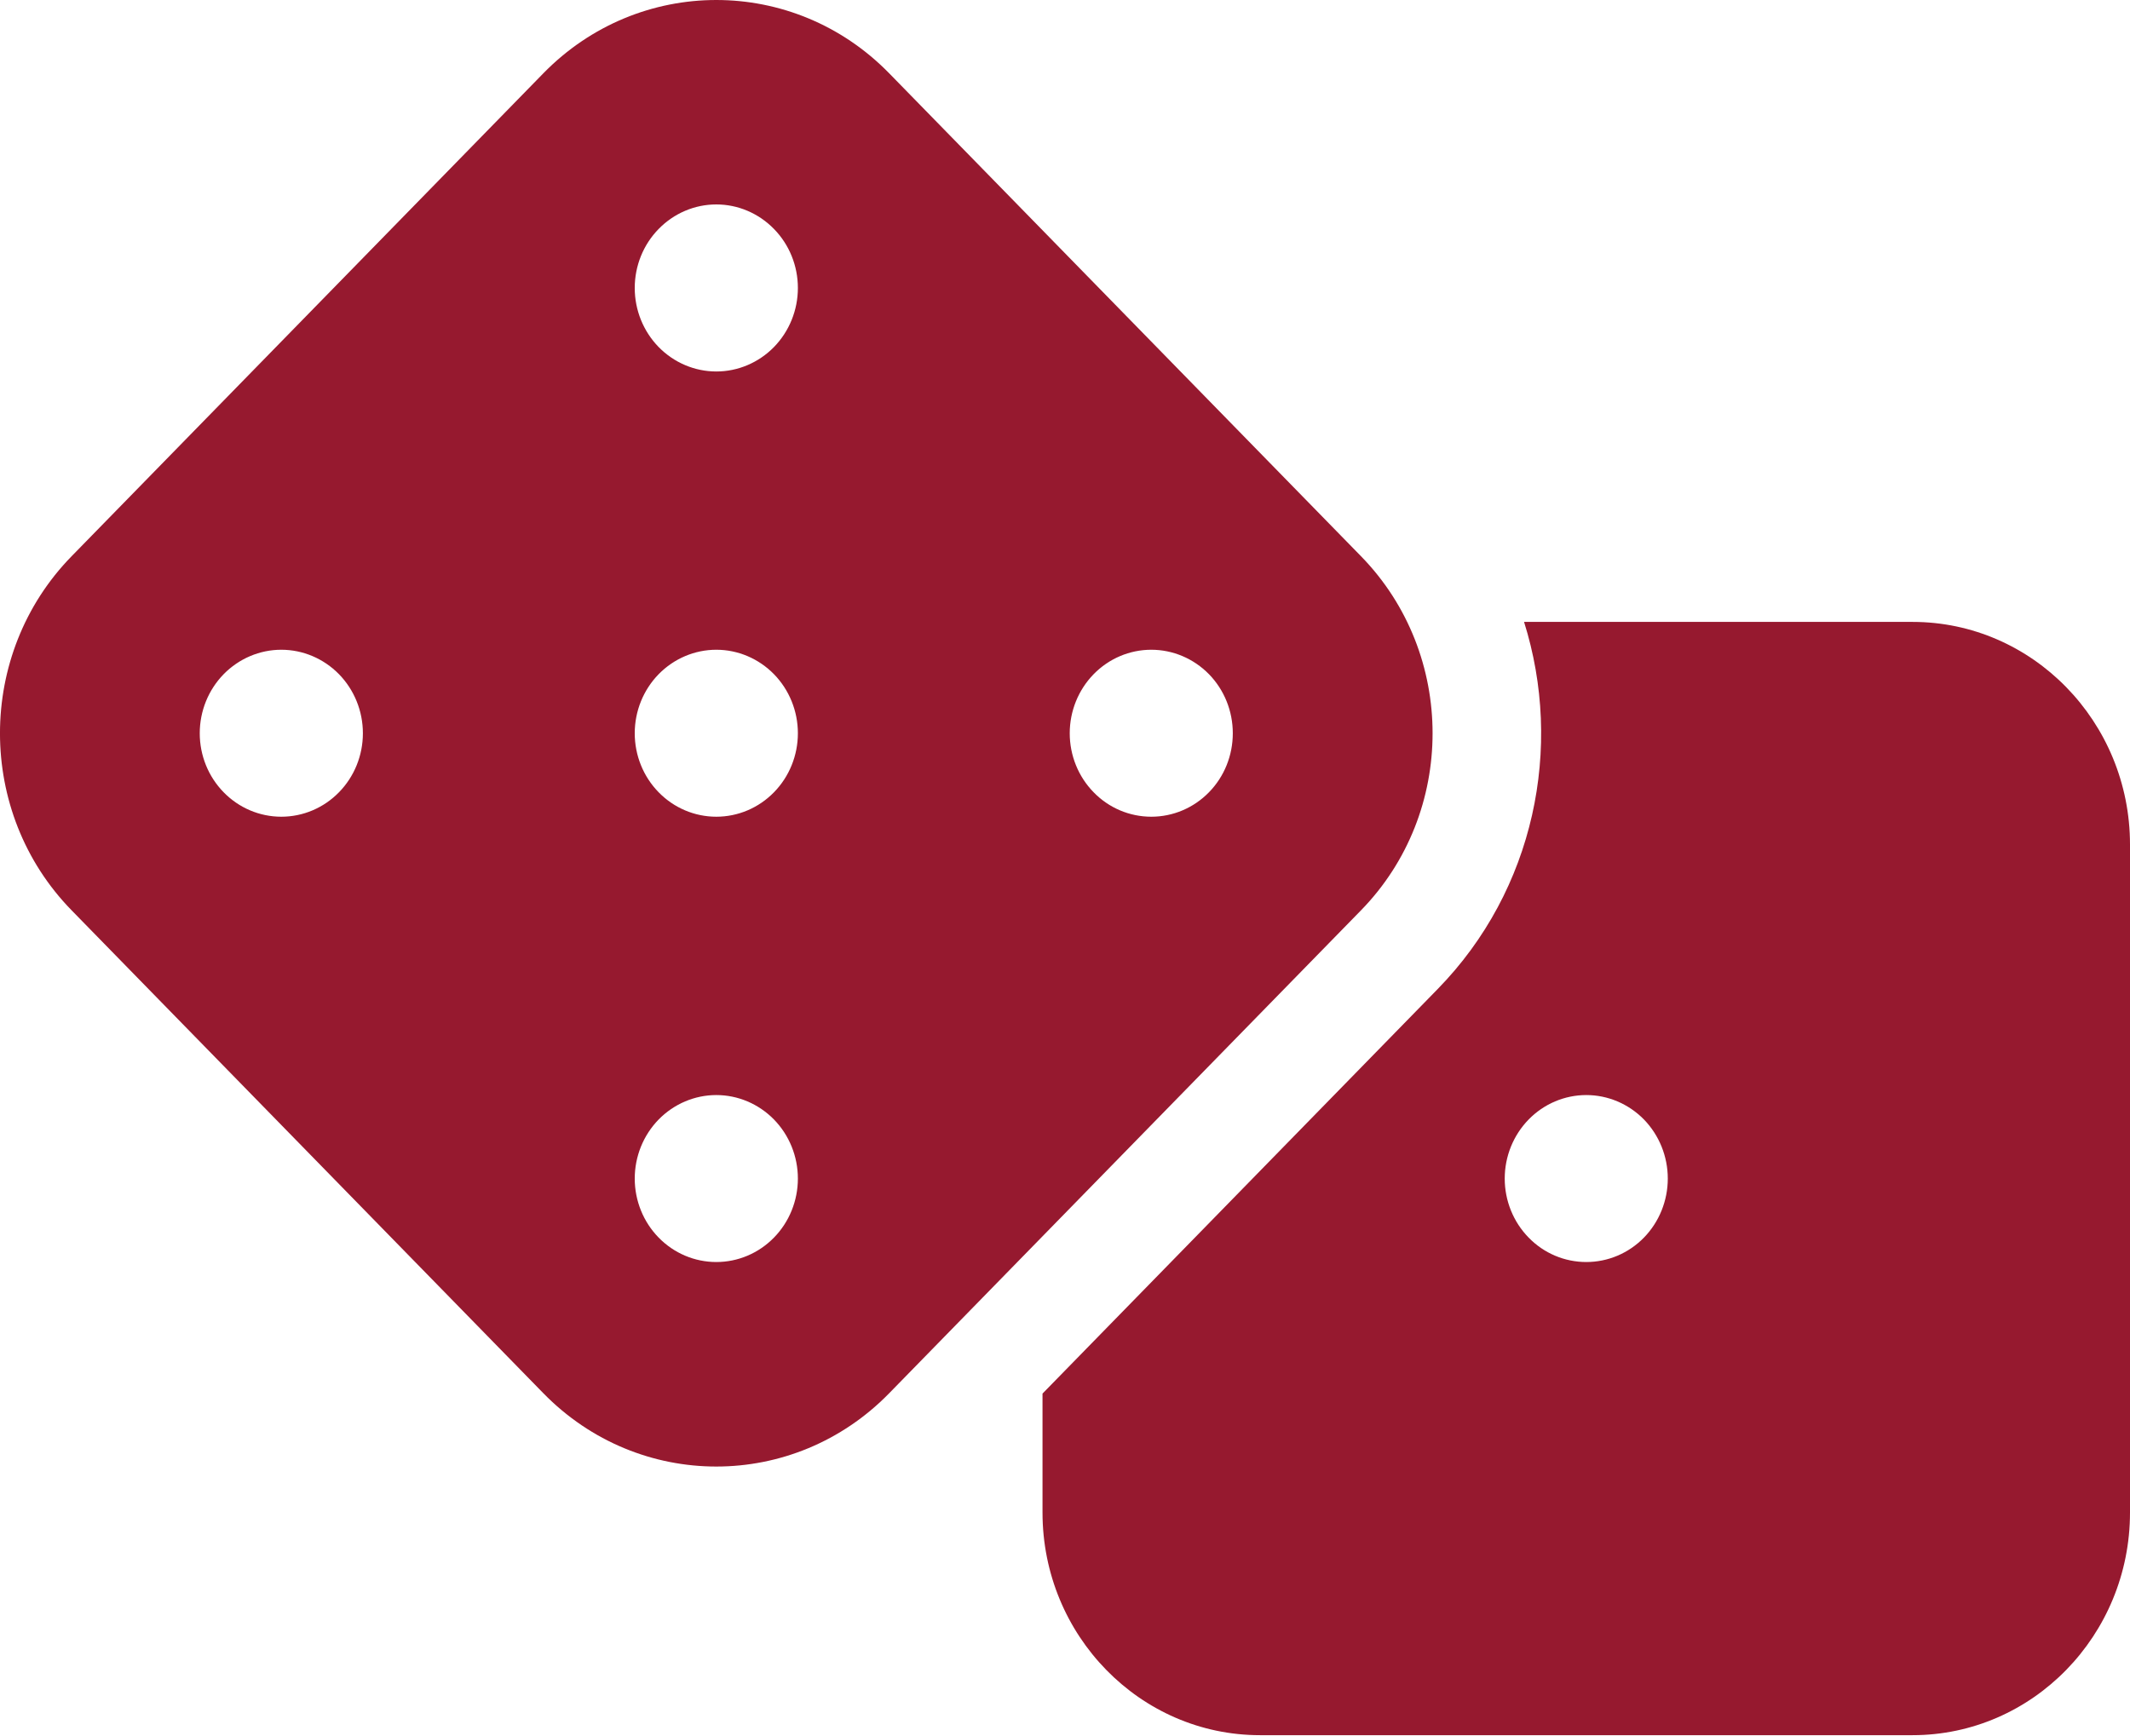
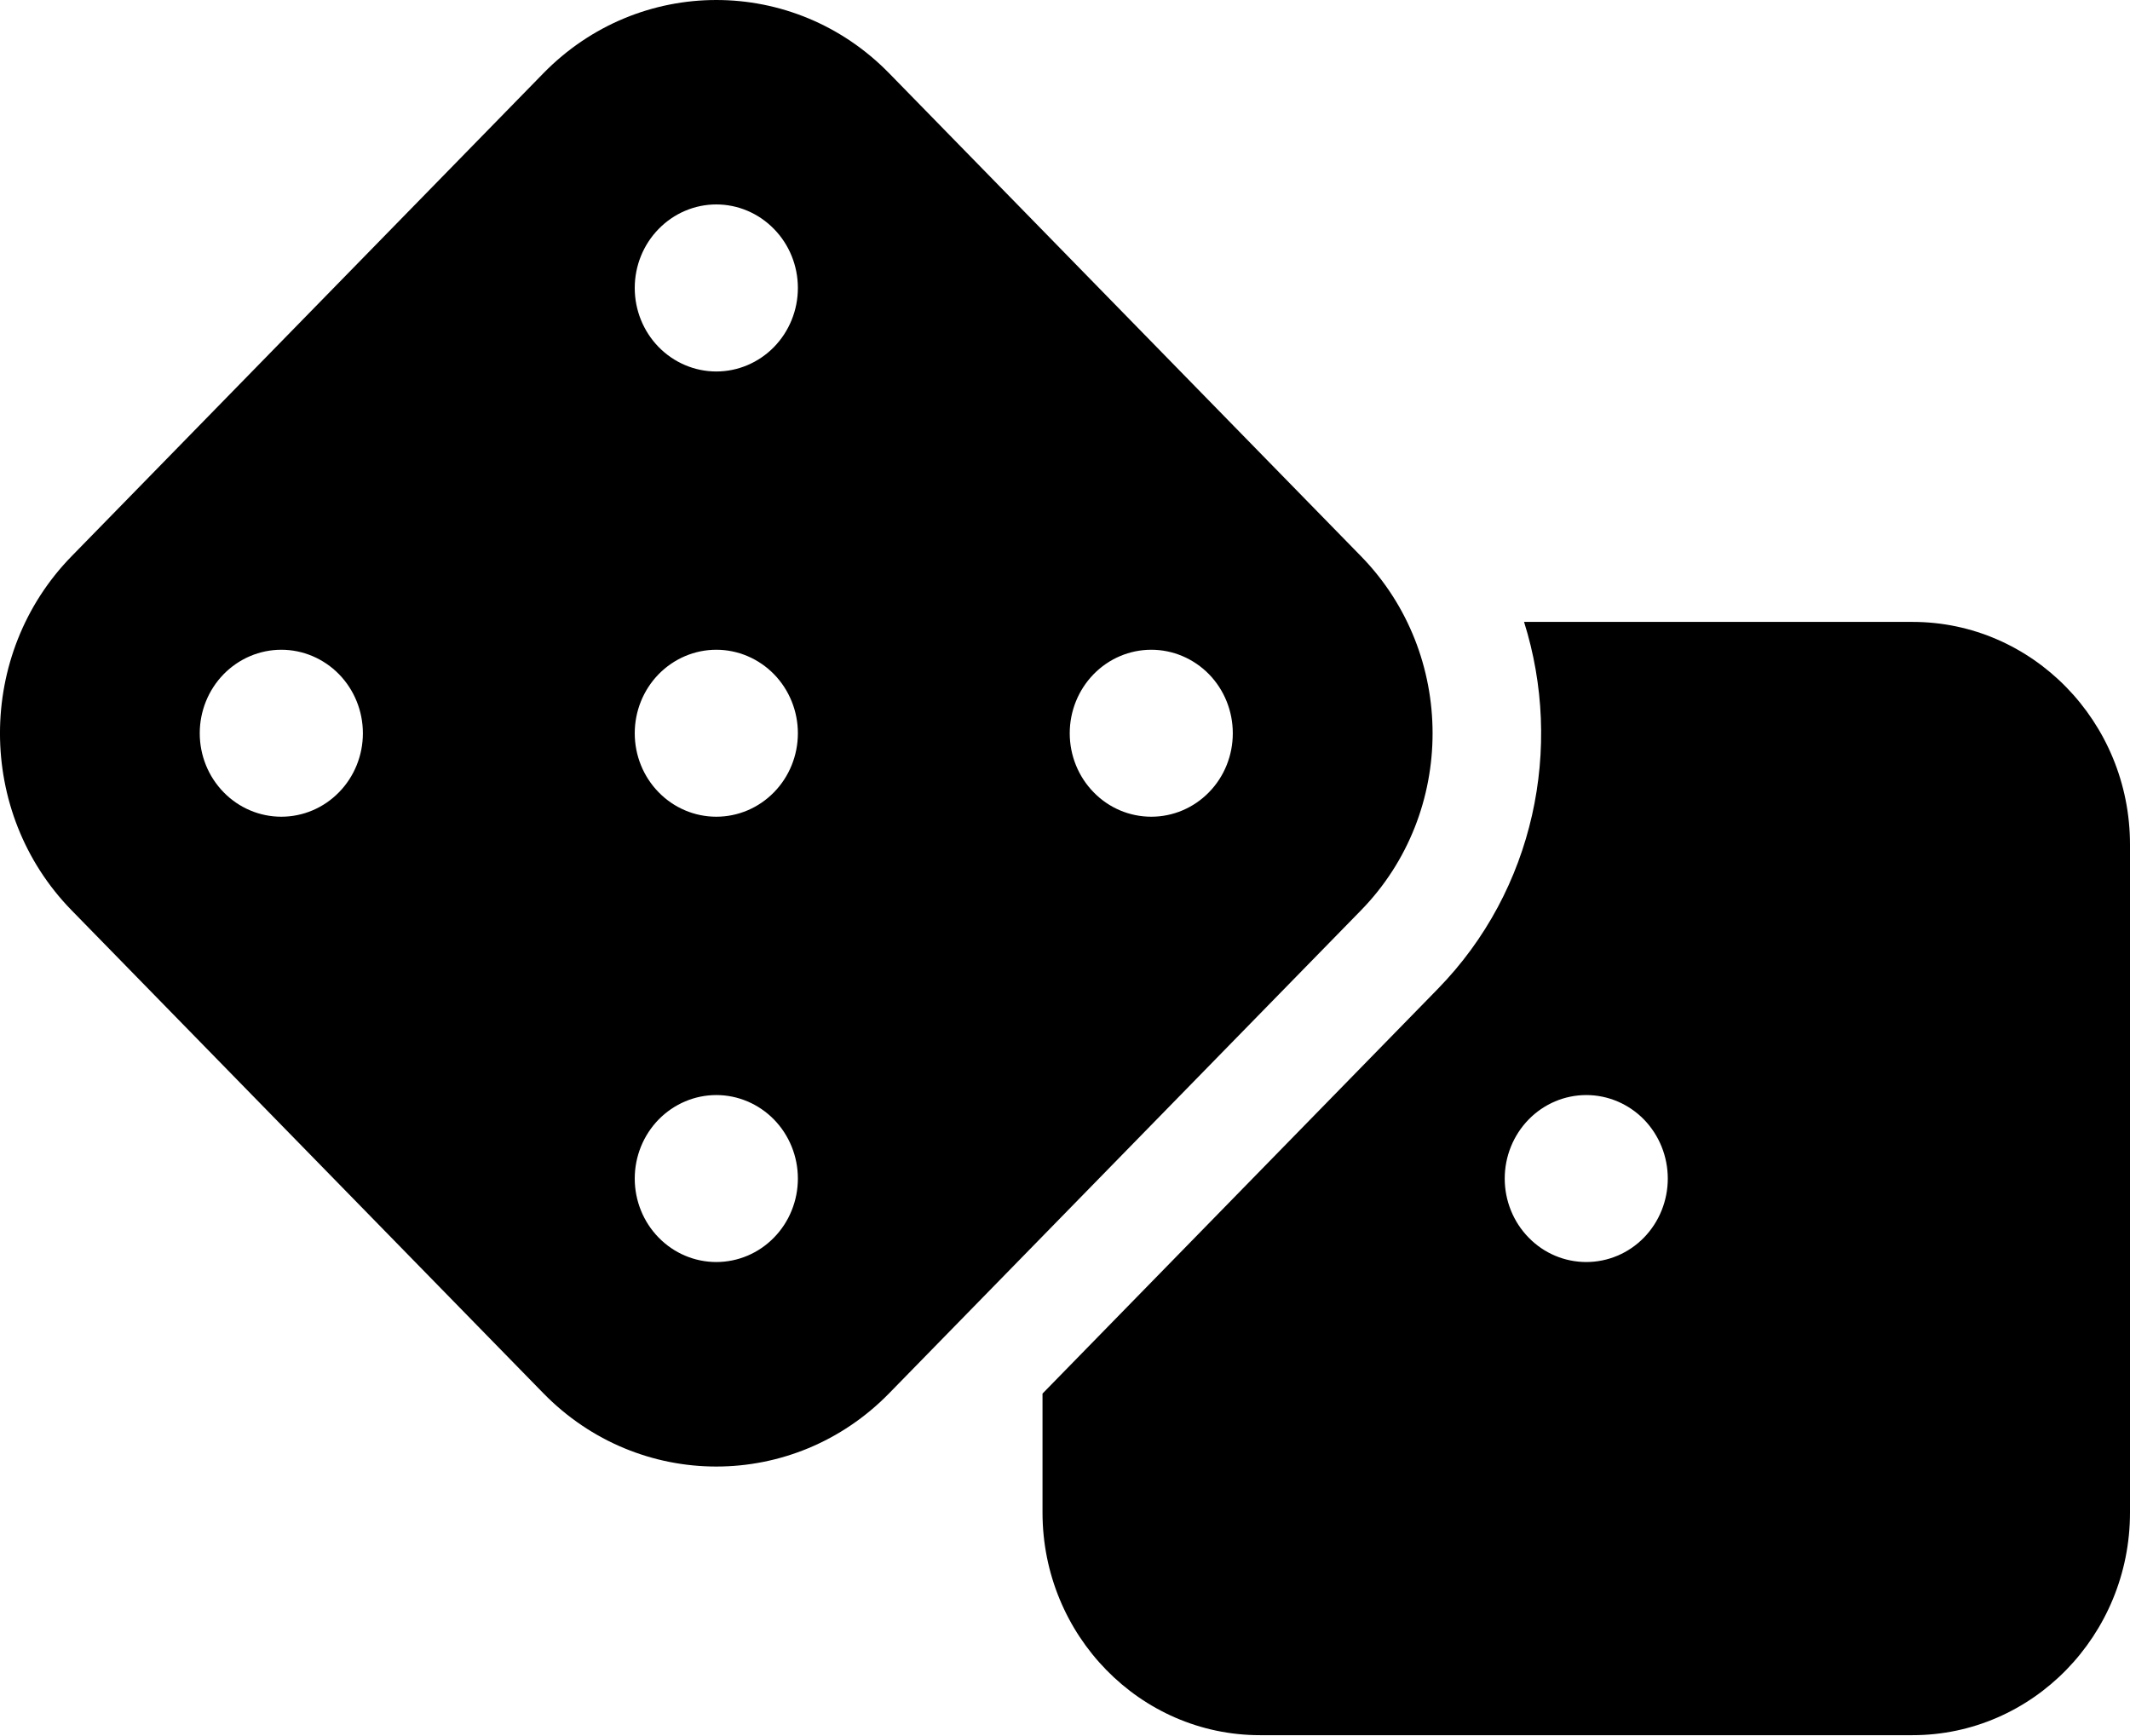
<svg xmlns="http://www.w3.org/2000/svg" width="27" height="22" viewBox="0 0 27 22" fill="none">
-   <path d="M11.272 0.93C10.062 -0.31 8.098 -0.31 6.887 0.93L0.908 7.052C-0.303 8.291 -0.303 10.303 0.908 11.542L6.887 17.664C8.098 18.904 10.062 18.904 11.272 17.664L17.252 11.542C18.462 10.303 18.462 8.291 17.252 7.052L11.272 0.93ZM8.046 9.297C8.046 9.016 8.155 8.747 8.349 8.548C8.543 8.35 8.806 8.238 9.08 8.238C9.354 8.238 9.617 8.35 9.811 8.548C10.005 8.747 10.114 9.016 10.114 9.297C10.114 9.578 10.005 9.847 9.811 10.045C9.617 10.244 9.354 10.355 9.08 10.355C8.806 10.355 8.543 10.244 8.349 10.045C8.155 9.847 8.046 9.578 8.046 9.297ZM3.566 8.238C3.84 8.238 4.103 8.35 4.297 8.548C4.491 8.747 4.6 9.016 4.6 9.297C4.6 9.578 4.491 9.847 4.297 10.045C4.103 10.244 3.84 10.355 3.566 10.355C3.292 10.355 3.029 10.244 2.835 10.045C2.641 9.847 2.532 9.578 2.532 9.297C2.532 9.016 2.641 8.747 2.835 8.548C3.029 8.35 3.292 8.238 3.566 8.238ZM9.08 16.001C8.806 16.001 8.543 15.89 8.349 15.691C8.155 15.493 8.046 15.223 8.046 14.943C8.046 14.662 8.155 14.393 8.349 14.194C8.543 13.996 8.806 13.884 9.08 13.884C9.354 13.884 9.617 13.996 9.811 14.194C10.005 14.393 10.114 14.662 10.114 14.943C10.114 15.223 10.005 15.493 9.811 15.691C9.617 15.89 9.354 16.001 9.08 16.001ZM14.594 8.238C14.868 8.238 15.131 8.35 15.325 8.548C15.519 8.747 15.627 9.016 15.627 9.297C15.627 9.578 15.519 9.847 15.325 10.045C15.131 10.244 14.868 10.355 14.594 10.355C14.319 10.355 14.056 10.244 13.863 10.045C13.669 9.847 13.56 9.578 13.56 9.297C13.56 9.016 13.669 8.747 13.863 8.548C14.056 8.35 14.319 8.238 14.594 8.238ZM9.08 4.71C8.806 4.71 8.543 4.598 8.349 4.4C8.155 4.201 8.046 3.932 8.046 3.651C8.046 3.37 8.155 3.101 8.349 2.903C8.543 2.704 8.806 2.592 9.08 2.592C9.354 2.592 9.617 2.704 9.811 2.903C10.005 3.101 10.114 3.37 10.114 3.651C10.114 3.932 10.005 4.201 9.811 4.4C9.617 4.598 9.354 4.71 9.08 4.71ZM13.215 19.177C13.215 20.734 14.451 22 15.972 22H24.243C25.764 22 27 20.734 27 19.177V10.708C27 9.151 25.764 7.885 24.243 7.885H19.319C19.819 9.473 19.453 11.282 18.225 12.539L13.215 17.669V19.177ZM20.108 13.884C20.382 13.884 20.645 13.996 20.839 14.194C21.032 14.393 21.141 14.662 21.141 14.943C21.141 15.223 21.032 15.493 20.839 15.691C20.645 15.89 20.382 16.001 20.108 16.001C19.833 16.001 19.57 15.89 19.377 15.691C19.183 15.493 19.074 15.223 19.074 14.943C19.074 14.662 19.183 14.393 19.377 14.194C19.57 13.996 19.833 13.884 20.108 13.884Z" fill="#96192F" />
+   <path d="M11.272 0.93C10.062 -0.31 8.098 -0.31 6.887 0.93L0.908 7.052C-0.303 8.291 -0.303 10.303 0.908 11.542L6.887 17.664C8.098 18.904 10.062 18.904 11.272 17.664L17.252 11.542C18.462 10.303 18.462 8.291 17.252 7.052L11.272 0.93ZM8.046 9.297C8.046 9.016 8.155 8.747 8.349 8.548C8.543 8.35 8.806 8.238 9.08 8.238C9.354 8.238 9.617 8.35 9.811 8.548C10.005 8.747 10.114 9.016 10.114 9.297C10.114 9.578 10.005 9.847 9.811 10.045C9.617 10.244 9.354 10.355 9.08 10.355C8.806 10.355 8.543 10.244 8.349 10.045C8.155 9.847 8.046 9.578 8.046 9.297ZM3.566 8.238C3.84 8.238 4.103 8.35 4.297 8.548C4.491 8.747 4.6 9.016 4.6 9.297C4.6 9.578 4.491 9.847 4.297 10.045C4.103 10.244 3.84 10.355 3.566 10.355C3.292 10.355 3.029 10.244 2.835 10.045C2.641 9.847 2.532 9.578 2.532 9.297C2.532 9.016 2.641 8.747 2.835 8.548C3.029 8.35 3.292 8.238 3.566 8.238ZM9.08 16.001C8.806 16.001 8.543 15.89 8.349 15.691C8.155 15.493 8.046 15.223 8.046 14.943C8.046 14.662 8.155 14.393 8.349 14.194C8.543 13.996 8.806 13.884 9.08 13.884C9.354 13.884 9.617 13.996 9.811 14.194C10.005 14.393 10.114 14.662 10.114 14.943C10.114 15.223 10.005 15.493 9.811 15.691C9.617 15.89 9.354 16.001 9.08 16.001ZM14.594 8.238C14.868 8.238 15.131 8.35 15.325 8.548C15.519 8.747 15.627 9.016 15.627 9.297C15.627 9.578 15.519 9.847 15.325 10.045C15.131 10.244 14.868 10.355 14.594 10.355C14.319 10.355 14.056 10.244 13.863 10.045C13.669 9.847 13.56 9.578 13.56 9.297C13.56 9.016 13.669 8.747 13.863 8.548C14.056 8.35 14.319 8.238 14.594 8.238ZM9.08 4.71C8.806 4.71 8.543 4.598 8.349 4.4C8.155 4.201 8.046 3.932 8.046 3.651C8.046 3.37 8.155 3.101 8.349 2.903C8.543 2.704 8.806 2.592 9.08 2.592C9.354 2.592 9.617 2.704 9.811 2.903C10.005 3.101 10.114 3.37 10.114 3.651C10.114 3.932 10.005 4.201 9.811 4.4C9.617 4.598 9.354 4.71 9.08 4.71ZM13.215 19.177C13.215 20.734 14.451 22 15.972 22H24.243C25.764 22 27 20.734 27 19.177V10.708C27 9.151 25.764 7.885 24.243 7.885H19.319C19.819 9.473 19.453 11.282 18.225 12.539L13.215 17.669V19.177ZM20.108 13.884C20.382 13.884 20.645 13.996 20.839 14.194C21.032 14.393 21.141 14.662 21.141 14.943C21.141 15.223 21.032 15.493 20.839 15.691C20.645 15.89 20.382 16.001 20.108 16.001C19.833 16.001 19.57 15.89 19.377 15.691C19.183 15.493 19.074 15.223 19.074 14.943C19.074 14.662 19.183 14.393 19.377 14.194C19.57 13.996 19.833 13.884 20.108 13.884Z" fill="black" />
</svg>
